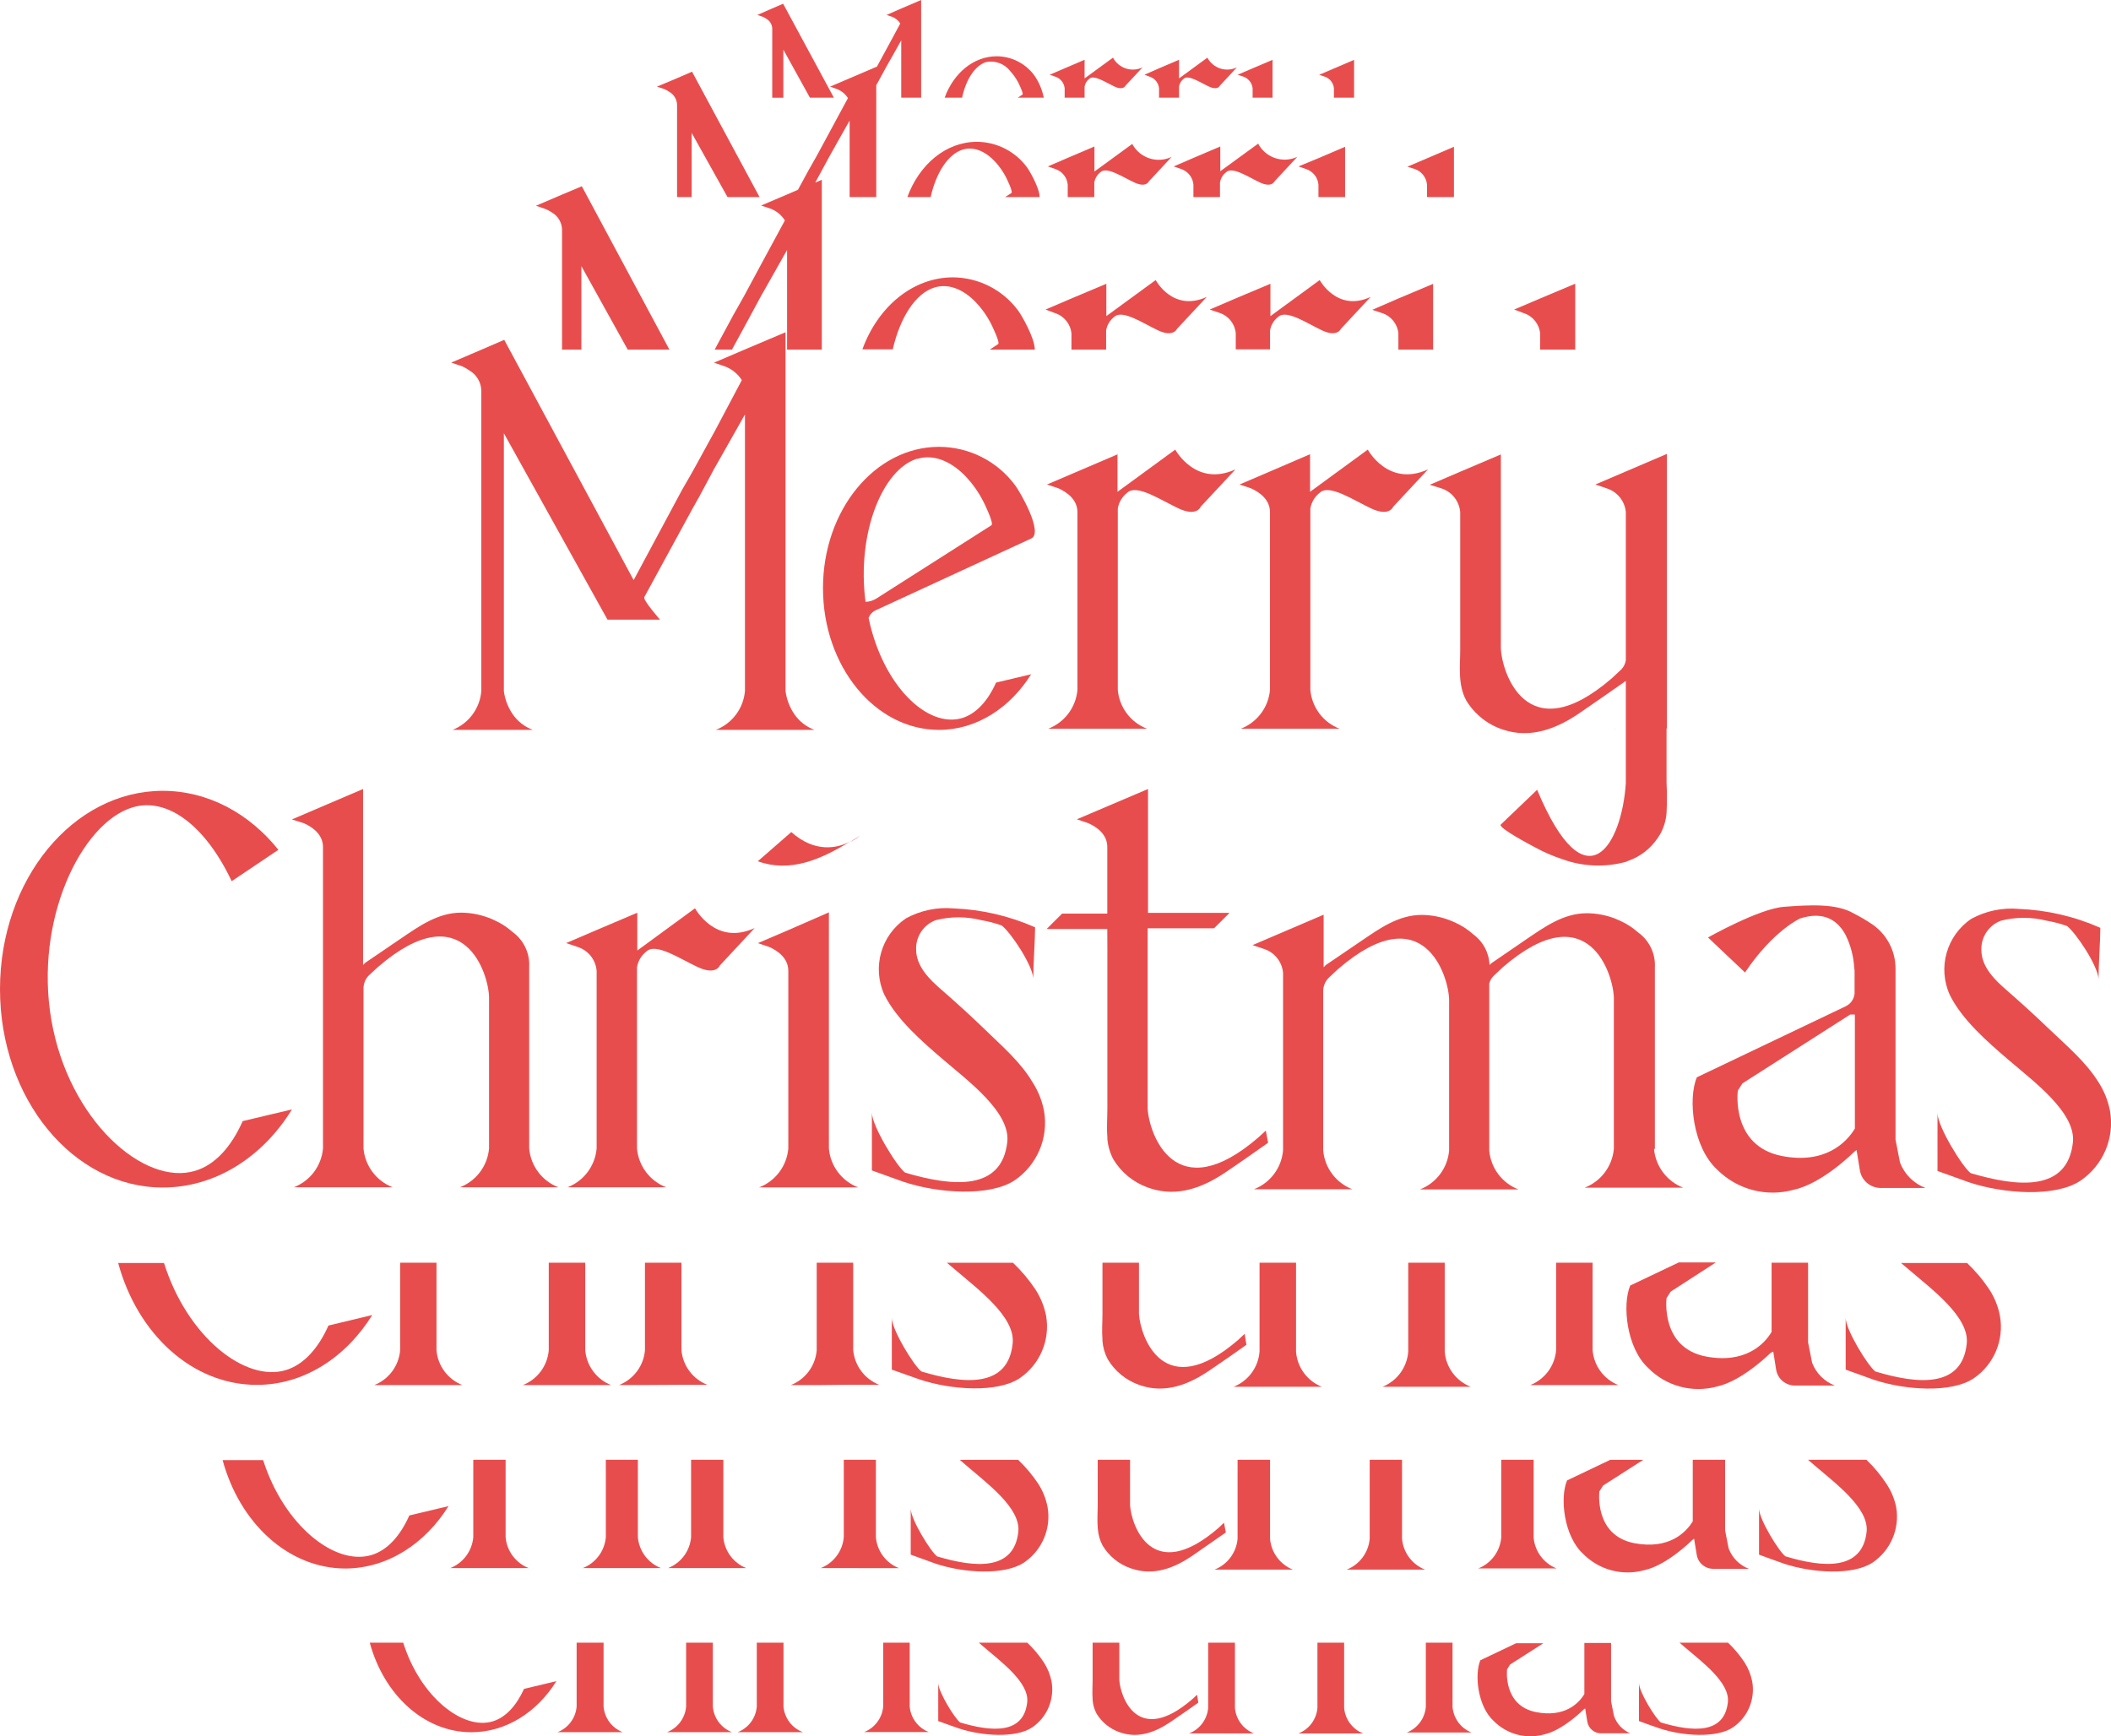
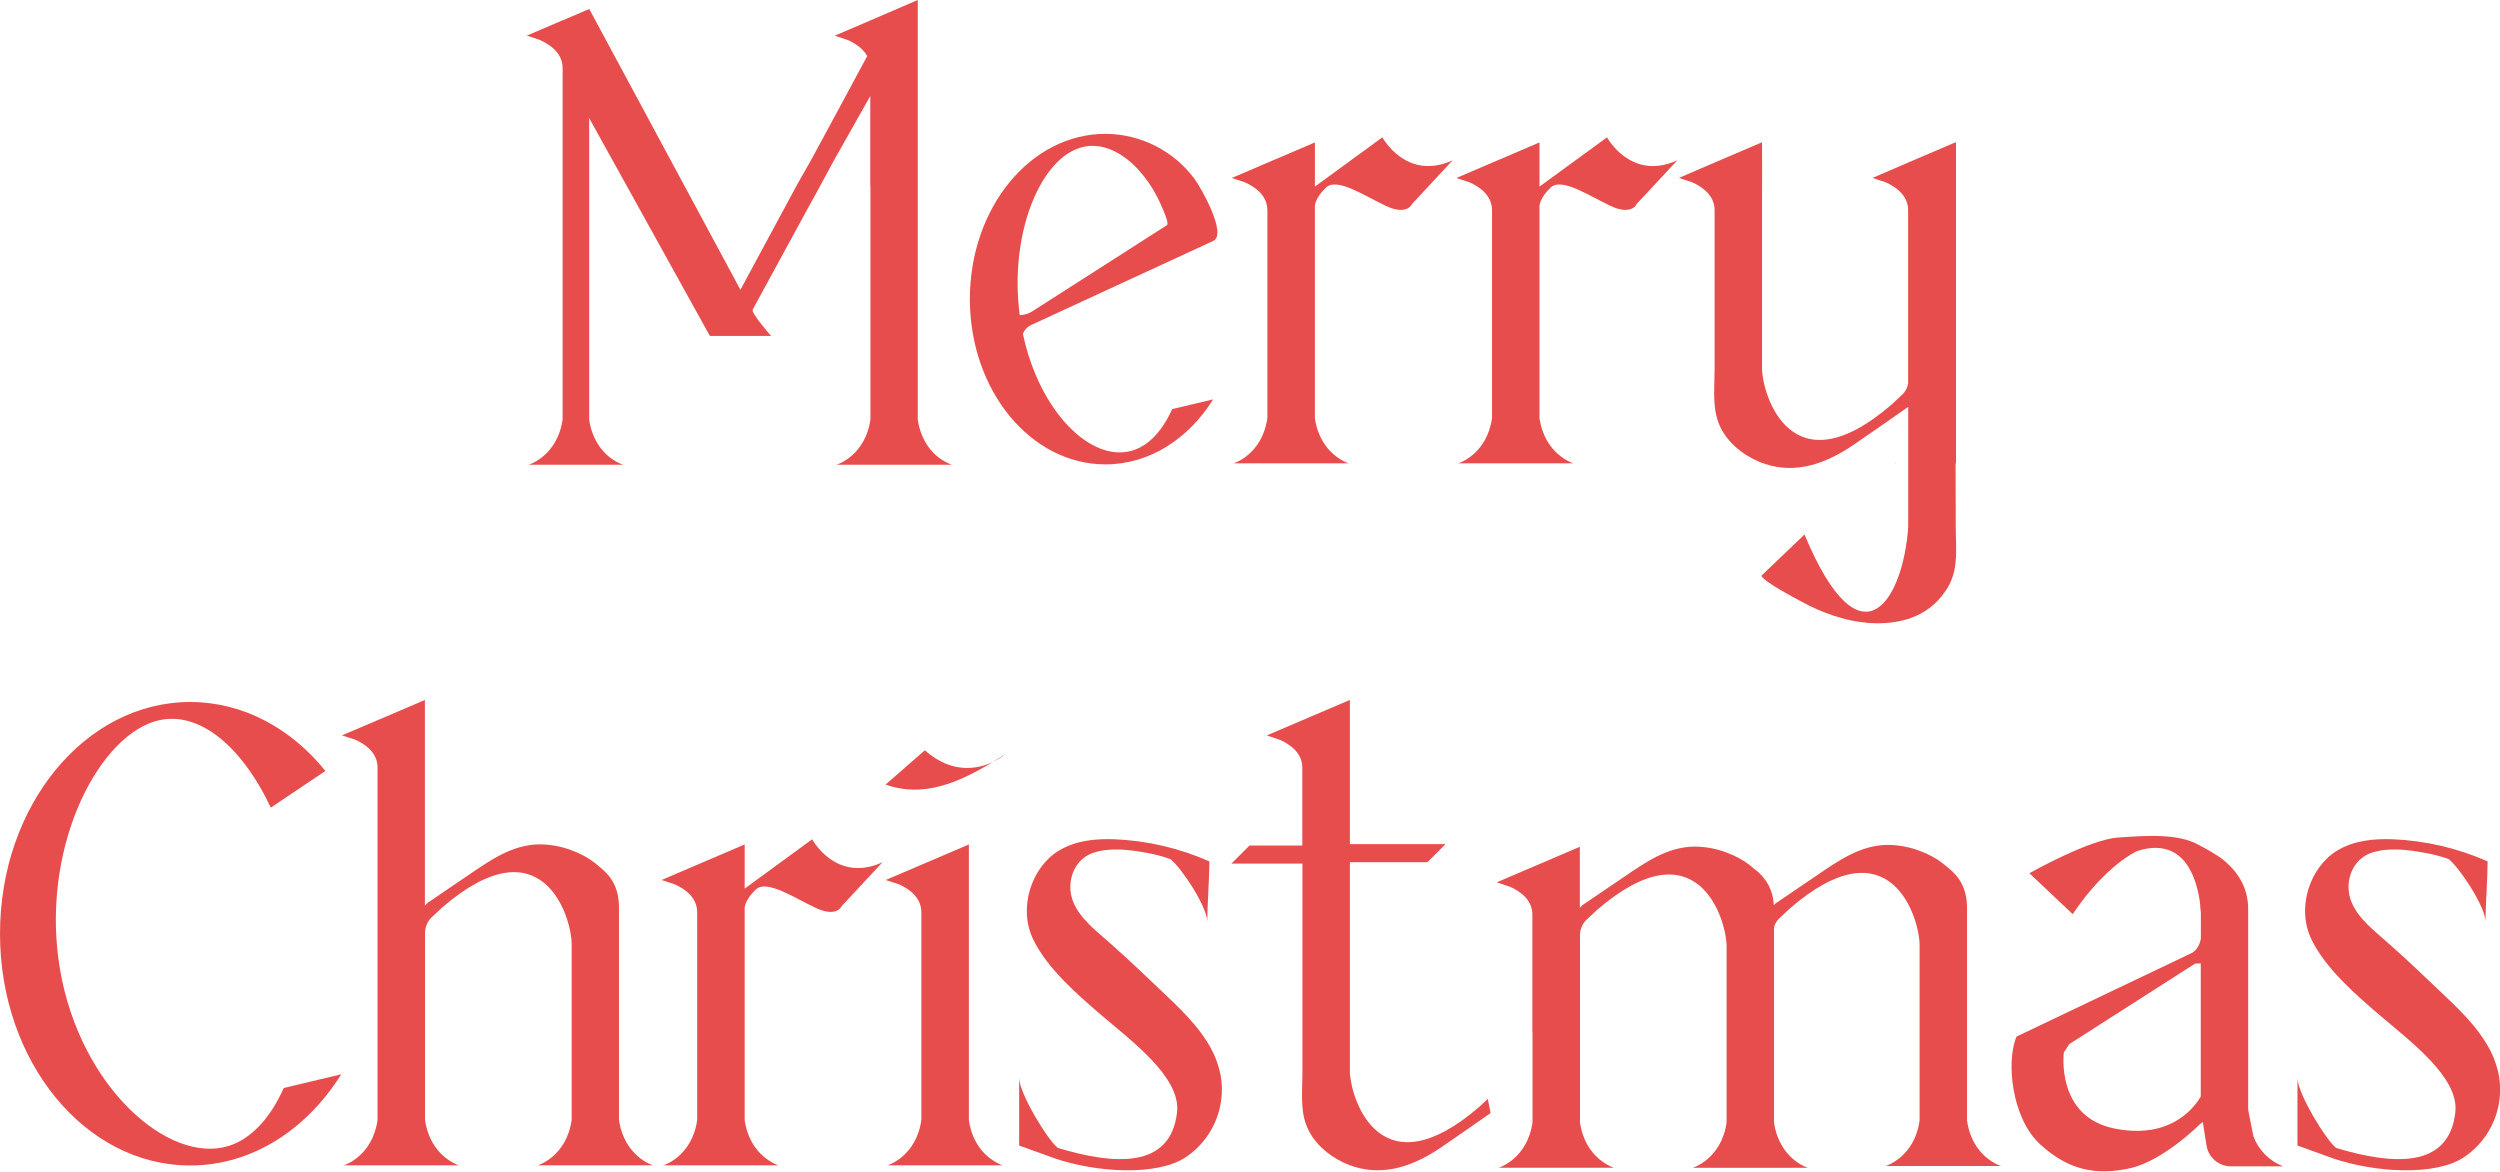
- <svg xmlns="http://www.w3.org/2000/svg" viewBox="0 0 289.21 237.78">
+ <svg xmlns="http://www.w3.org/2000/svg" viewBox="0 0 892.05 417.95">
  <defs>
    <style>.cls-1{fill:#e84d4d;}</style>
  </defs>
  <g id="レイヤー_2" data-name="レイヤー 2">
    <g id="レイヤー_2-2" data-name="レイヤー 2">
-       <path class="cls-1" d="M64.31,50.76a3.27,3.27,0,0,1,1.63,2.74V67.27h0V94.68A6.26,6.26,0,0,1,62,100h4v0H73a5.83,5.83,0,0,1-2.77-2.16,7.26,7.26,0,0,1-1.2-3.15V67.27h0V59.36L83.23,84.9h7.2s-2.38-2.69-2.16-3.09l6.54-12,1-1.78,2-3.74,1.55-2.73,2.7-4.78V67.27h0V94.68a6.28,6.28,0,0,1-4,5.32h4v0h9.53a5.78,5.78,0,0,1-2.77-2.16,7.26,7.26,0,0,1-1.2-3.16V62.89h0V53h0V47.32h0V45.52h0L102,47.9h0l-4.18,1.79h0l1.58.54a4.73,4.73,0,0,1,2.23,1.85L98,58.93,95.22,64l-.77,1.37-1,1.73L86.81,79.48,69.08,46.56h0L66,47.89h0l-4.18,1.79,1.51.51A5.48,5.48,0,0,1,64.31,50.76Z" />
-       <path class="cls-1" d="M128.64,100c5.15,0,9.73-3,12.63-7.62l-4.81,1.14c-1.12,2.51-2.71,4.26-4.64,4.86C127,99.81,120.92,93.86,119,84.67a1.87,1.87,0,0,1,1-1.07l21.28-9.82c1.71-.79-1.53-6.39-2.18-7.26a13,13,0,0,0-10.45-5.3c-8.78,0-15.9,8.67-15.9,19.36S119.86,100,128.64,100Zm-3-37.12c2.58-.8,5.05.66,6.77,2.51a14.47,14.47,0,0,1,2.28,3.26c.18.34,1.51,3.07,1.14,3.31L120.07,82a3,3,0,0,1-1.49.46C117.35,73.09,120.88,64.31,125.66,62.84Z" />
-       <path class="cls-1" d="M153.19,62.21l-5.56,2.38-4.19,1.79h0l1.58.53c1.18.54,2.59,1.54,2.59,3.27h0V94.52a6.28,6.28,0,0,1-4,5.32h4v0h9.53a6.28,6.28,0,0,1-4-5.31V69.67a3.44,3.44,0,0,1,1.29-2.16c1.3-1.24,4.57,1,7.06,2.16s3-.24,3-.24l4.77-5.12c-5.45,2.49-8.25-2.71-8.25-2.71l-7.91,5.78V62.2Z" />
-       <path class="cls-1" d="M179.53,62.21,174,64.59l-4.18,1.79h0l1.58.53c1.18.54,2.59,1.54,2.59,3.27h0V94.52a6.28,6.28,0,0,1-4,5.32h4v0h9.53a6.28,6.28,0,0,1-4-5.31V69.67a3.44,3.44,0,0,1,1.29-2.16c1.3-1.24,4.57,1,7.06,2.16s3-.24,3-.24l4.77-5.12c-5.45,2.49-8.25-2.71-8.25-2.71l-7.91,5.78V62.2Z" />
-       <polygon class="cls-1" points="221.19 99.83 221.22 99.9 221.25 99.83 221.19 99.83" />
-       <path class="cls-1" d="M197.47,66.91a3.76,3.76,0,0,1,2.58,3.25v10c0,2.94,0,5.89,0,8.83,0,2.34-.35,4.84.84,7a9.23,9.23,0,0,0,5.1,4c3.73,1.22,7.26-.15,10.36-2.26,1.85-1.25,5.87-4.07,6.39-4.44V107.3c-.54,8.4-5.43,17-12.15.91l-5,4.78c-.22.52,4.3,2.88,4.69,3.09a22.16,22.16,0,0,0,3.77,1.64,14.4,14.4,0,0,0,8.7.36v0l.32-.14a8,8,0,0,0,4-3.07,7.39,7.39,0,0,0,.42-.66,7.12,7.12,0,0,0,.83-2.82,41.43,41.43,0,0,0,0-4.17c0-2.47,0-5,0-7.42h.05V92h0V69.66s0-7.46,0-7.45l-.05,0v0h0l-5.57,2.38h0l-4.18,1.79h0l1.58.54a3.77,3.77,0,0,1,2.59,3.24V90.48a2.35,2.35,0,0,1-.59,1.21l-1.34,1.25c-11.76,10.15-15.16-1.1-15.19-4.23v-19s0-7.46,0-7.45l-5.57,2.37-4.17,1.79Z" />
-       <path class="cls-1" d="M40,152l-6.75,1.6c-1.56,3.52-3.79,6-6.51,6.81-7,2.14-17.32-6.91-19.7-20.64s4.1-27,11.07-29.14c4.93-1.51,10.14,2.69,13.63,10.1l6.4-4.3c-4-5-9.65-8.08-15.85-8.08C10,108.36,0,120.52,0,135.52S10,162.7,22.3,162.7C29.52,162.7,36,158.51,40,152Z" />
-       <path class="cls-1" d="M41.66,112.8c1.18.54,2.59,1.53,2.59,3.26v13.79h0v27.5h0a6.3,6.3,0,0,1-4,5.32H53.8a6.3,6.3,0,0,1-4-5.32h0V135.58a2.61,2.61,0,0,1,.66-1.87l1.34-1.24C63.6,122.31,67,133.56,67,136.7v20.65h0a6.28,6.28,0,0,1-4,5.32h13.5a6.28,6.28,0,0,1-4-5.32h0V132.47a5.53,5.53,0,0,0-2.28-4.78,9.62,9.62,0,0,0-2.48-1.61,7.27,7.27,0,0,0-.81-.34,10.84,10.84,0,0,0-3.74-.7c-3.21,0-5.8,1.87-8.36,3.61l-4.78,3.25-.31.31v-6.64h0v-10h0v-7.47h0l-5.57,2.38h0l-4.18,1.79h0Z" />
-       <path class="cls-1" d="M95.22,124.44l-7.91,5.79v-5.18h0l-5.57,2.37-4.18,1.79h0l1.58.53A3.77,3.77,0,0,1,81.74,133h0v24.35a6.28,6.28,0,0,1-4,5.32h4v0h9.53a6.28,6.28,0,0,1-4-5.32V132.51a3.43,3.43,0,0,1,1.29-2.15c1.3-1.24,4.57,1,7.06,2.15s3-.23,3-.23l4.77-5.13C98,129.64,95.22,124.44,95.22,124.44Z" />
-       <path class="cls-1" d="M108.41,114l-4.59,4c4.38,1.58,8.52-.18,12.6-2.67C114.73,116.19,111.67,116.91,108.41,114Z" />
-       <path class="cls-1" d="M117.56,162.68a6.28,6.28,0,0,1-4-5.31V125h0L108,127.43l-4.18,1.79h0l1.59.53c1.18.54,2.59,1.54,2.59,3.27h0v24.34a6.28,6.28,0,0,1-4,5.32h4v0h9.53Z" />
-       <path class="cls-1" d="M116.42,115.37a6.86,6.86,0,0,0,1.38-.86Z" />
-       <polygon class="cls-1" points="103.85 129.22 103.85 129.22 103.85 129.22 103.85 129.22" />
-       <path class="cls-1" d="M135,141.11q-2.92-2.82-6-5.49c-1.62-1.41-3.49-3.19-3.49-5.55a4.13,4.13,0,0,1,2.69-4,12.67,12.67,0,0,1,6.24,0,16.62,16.62,0,0,1,2.8.73c1.28,1,4.22,5.44,4.32,7.25,0-1.8.24-5.17.25-7a30.5,30.5,0,0,0-11.15-2.59,11.51,11.51,0,0,0-6.52,1.35,8.4,8.4,0,0,0-3,10.44c1.68,3.42,5.25,6.49,7.86,8.74,3.56,3.06,9.44,7.35,9,11.46-.74,6.75-7.47,6.15-14,4.21-1.11-.81-4.55-6.39-4.55-8.23v7.93s3.86,1.4,4.28,1.54c4.76,1.6,11.87,2.09,15.3-.2a9.54,9.54,0,0,0,4-9.52,11.17,11.17,0,0,0-1.63-4C139.8,145.48,137.22,143.28,135,141.11Z" />
-       <path class="cls-1" d="M151.71,129.85h0v22c0,1.3-.11,2.64,0,3.93,0,.08,0,.16,0,.24a7.27,7.27,0,0,0,.82,2.82,9.09,9.09,0,0,0,4.72,3.86h0l.36.12c3.73,1.23,7.26-.14,10.36-2.25,1.5-1,4.42-3.06,5.76-4l-.31-1.67-1,.92c-11.42,9.86-15-.45-15.19-3.93,0-.1,0-.21,0-.3v-7.41h0v-17h9.1l2.12-2.11H157.37l-.09,0v-9.41h0V108.1h0l-5.57,2.37h0l-4.18,1.78h0l1.58.54c1.18.53,2.59,1.53,2.59,3.25v9.13h-6.19l-2.12,2.11h8.31Z" />
-       <path class="cls-1" d="M226.72,157.43V132.54a5.52,5.52,0,0,0-2.27-4.77,9.88,9.88,0,0,0-2.49-1.62l-.8-.34a10.92,10.92,0,0,0-3.75-.69c-3.21,0-5.8,1.87-8.36,3.61L204.28,132l-.21.22a5.47,5.47,0,0,0-2.25-4.22,9.53,9.53,0,0,0-2.48-1.61c-.27-.13-.54-.24-.81-.34a10.88,10.88,0,0,0-3.74-.7c-3.22,0-5.8,1.87-8.36,3.61l-4.78,3.25-.31.31V131.4h0v-6.08h0l-5.56,2.38h0l-4.18,1.79h0l1.59.53a3.8,3.8,0,0,1,2.59,3.26v13.79h0v10.55h0a6.28,6.28,0,0,1-4,5.32h13.5a6.28,6.28,0,0,1-4-5.32h0V135.85A2.6,2.6,0,0,1,182,134l1.33-1.24c11.77-10.16,15.17,1.09,15.2,4.23v20.65h0a6.28,6.28,0,0,1-4,5.32h13.5a6.28,6.28,0,0,1-4-5.32h0V134.76a2.36,2.36,0,0,1,.54-1l1.33-1.25c11.77-10.15,15.16,1.1,15.2,4.23v20.66h0a6.3,6.3,0,0,1-4,5.32h13.5a6.3,6.3,0,0,1-4-5.32Z" />
-       <path class="cls-1" d="M245.77,163c3.93-.85,8.24-5.17,8.24-5.17l.34-.27.45,2.75a2.89,2.89,0,0,0,2.87,2.45h6.12a6,6,0,0,1-3.49-3.5l-.61-3.12V132.63a7.35,7.35,0,0,0-3.2-6,23.47,23.47,0,0,0-2.52-1.48c-2.42-1.42-6.17-1.16-9.57-.91S234,128.44,234,128.44l5.07,4.8c3.84-5.74,7.54-7.4,7.54-7.4,3.39-1.1,5.23.39,6.23,2.24a11.61,11.61,0,0,1,1.19,4.52v0a2.1,2.1,0,0,1,.05.51v3a2.15,2.15,0,0,1-1.24,1.77l-20.37,9.72c-1.24,2.92-.57,9.56,2.77,12.63A10.76,10.76,0,0,0,245.77,163Zm-7.69-13.57.64-1L253.48,139l.64,0v15.62c-1.15,1.92-4.09,4.91-10,3.76C237.11,157,238.08,149.47,238.08,149.47Z" />
-       <path class="cls-1" d="M289.07,152.18a11.17,11.17,0,0,0-1.63-4c-1.67-2.66-4.25-4.86-6.5-7q-2.93-2.82-6-5.49c-1.62-1.41-3.49-3.19-3.49-5.55a4.13,4.13,0,0,1,2.69-4,12.67,12.67,0,0,1,6.24,0,16.62,16.62,0,0,1,2.8.73c1.28,1,4.22,5.44,4.32,7.25,0-1.8.24-5.17.25-7a30.5,30.5,0,0,0-11.15-2.59,11.51,11.51,0,0,0-6.52,1.35,8.39,8.39,0,0,0-2.95,10.44c1.68,3.42,5.25,6.49,7.86,8.74,3.55,3.06,9.44,7.35,9,11.46-.74,6.75-7.47,6.15-14,4.21-1.11-.81-4.55-6.39-4.55-8.23v7.93s3.85,1.4,4.27,1.54c4.77,1.6,11.88,2.09,15.31-.2A9.56,9.56,0,0,0,289.07,152.18Z" />
-       <path class="cls-1" d="M144.57,42.91a3.24,3.24,0,0,1,2.22,2.79h0v2.2h4.75V45.26a2.93,2.93,0,0,1,1.11-1.84c1.1-1.06,3.9.85,6,1.84s2.6-.2,2.6-.2l4.08-4.38c-4.66,2.13-7-2.31-7-2.31l-6.76,4.94V38.88h0l-4.75,2-3.58,1.53h0Z" />
-       <path class="cls-1" d="M191.58,45.68V47.9h4.76V45.26s0-6.38,0-6.37l-4.75,2L188,42.45l1.36.45A3.24,3.24,0,0,1,191.58,45.68Z" />
-       <path class="cls-1" d="M208.75,42.9A3.25,3.25,0,0,1,211,45.68V47.9h4.81V45.26s0-6.38,0-6.37h-.05v0h0l-4.75,2h0l-3.57,1.52h0Z" />
-       <path class="cls-1" d="M180.8,38.37l-6.75,4.94V38.88h0l-4.75,2-3.57,1.53h0l1.36.46a3.24,3.24,0,0,1,2.21,2.79h0v2.2H174V45.26a2.93,2.93,0,0,1,1.11-1.84c1.11-1.06,3.9.85,6,1.84s2.59-.2,2.59-.2l4.08-4.38C183.19,42.81,180.8,38.37,180.8,38.37Z" />
-       <path class="cls-1" d="M75.61,29.11A2.8,2.8,0,0,1,77,31.44V43.21h0V47.9h2.65V43.21h0V36.46L86,47.9h5.71l-12-22.38h0L77,26.66h0l-3.57,1.53,1.29.44A4.85,4.85,0,0,1,75.61,29.11Z" />
-       <path class="cls-1" d="M135.6,47.9h6.17c0-1.6-1.83-4.74-2.27-5.33A11.19,11.19,0,0,0,130.57,38c-5.55,0-10.31,4.06-12.42,9.86h4.16c1-4.36,3.12-7.67,5.71-8.47,2.21-.68,4.32.56,5.78,2.14a12.44,12.44,0,0,1,1.95,2.78c.15.3,1.29,2.63,1,2.83Z" />
-       <path class="cls-1" d="M144.58,23.16a2.48,2.48,0,0,1,1.7,2.14h0V27h3.64V25a2.24,2.24,0,0,1,.85-1.41c.85-.81,3,.65,4.63,1.41s2-.15,2-.15l3.12-3.36a4.1,4.1,0,0,1-5.4-1.77l-5.18,3.78V20.07h0l-3.64,1.55-2.74,1.18h0Z" />
-       <path class="cls-1" d="M180.63,25.29V27h3.65V25s0-4.89,0-4.89l-3.65,1.56L177.9,22.8l1,.35A2.48,2.48,0,0,1,180.63,25.29Z" />
-       <path class="cls-1" d="M193.8,23.15a2.49,2.49,0,0,1,1.7,2.13V27h3.69V25s0-4.89,0-4.89l0,0v0h0l-3.64,1.56h0l-2.74,1.17h0Z" />
-       <path class="cls-1" d="M172.37,19.68l-5.19,3.78V20.07h0l-3.64,1.55-2.74,1.18h0l1,.35a2.48,2.48,0,0,1,1.7,2.14h0V27h3.64V25a2.24,2.24,0,0,1,.85-1.41c.85-.81,3,.65,4.62,1.41s2-.15,2-.15l3.12-3.36A4.1,4.1,0,0,1,172.37,19.68Z" />
-       <path class="cls-1" d="M91.69,12.58a2.13,2.13,0,0,1,1.07,1.79v9h0V27h2v-3.6h0V18.21L99.67,27h4.39L94.81,9.82h0l-2,.87h0L90,11.87l1,.33A3.87,3.87,0,0,1,91.69,12.58Z" />
-       <path class="cls-1" d="M114.71,12.22a3.12,3.12,0,0,1,1.46,1.22l-2.42,4.48-1.81,3.35-.51.9-.64,1.13L109.32,26l-1.48.64h0l-3.57,1.52h0l1.36.45a4,4,0,0,1,1.9,1.59l-3.16,5.84L102,40.44l-.66,1.18-.84,1.48-2.59,4.8h2.37l1.37-2.51.83-1.53,1.72-3.19,1.32-2.33,2.31-4.09v9h0V47.9h4.76V39.47h0V31h0V26.17h0V24.63h0l-.9.39.61-1.13,1.33-2.45,1-1.79,1.77-3.13v6.87h0V27h3.65V20.52h0V14h0V11.67l.34-.61,1-1.84.76-1.34,1.32-2.35v5.15h0v2.7h2.73V8.53h0V3.66h0V.88h0V0h0l-2.74,1.17h0l-2,.88h0l.78.26a2.35,2.35,0,0,1,1.1.91l-1.82,3.37-1.36,2.5-.06.11V9.14h0l-3.64,1.56h0l-2.74,1.17h0Z" />
-       <path class="cls-1" d="M127.5,27c.75-3.35,2.4-5.89,4.39-6.5,1.69-.52,3.31.43,4.43,1.64a9.59,9.59,0,0,1,1.5,2.14c.11.22,1,2,.74,2.17l-.86.55h4.73c0-1.23-1.4-3.64-1.74-4.09a8.57,8.57,0,0,0-6.85-3.48c-4.26,0-7.91,3.12-9.53,7.57Z" />
-       <path class="cls-1" d="M144.59,10.51a1.85,1.85,0,0,1,1.27,1.6h0v1.27h2.73V11.86a1.68,1.68,0,0,1,.64-1.06c.63-.61,2.24.49,3.46,1.06s1.5-.12,1.5-.12l2.34-2.51a3.08,3.08,0,0,1-4.05-1.33l-3.89,2.84V8.19h0l-2.73,1.17-2.05.88h0Z" />
-       <path class="cls-1" d="M171.61,12.1v1.28h2.73V11.86s0-3.67,0-3.66l-2.73,1.16-2.05.88.78.26A1.9,1.9,0,0,1,171.61,12.1Z" />
-       <path class="cls-1" d="M181.48,10.5a1.87,1.87,0,0,1,1.27,1.6v1.28h2.76V11.86s0-3.67,0-3.66h0v0h0l-2.73,1.17h0l-2.05.88h0Z" />
-       <path class="cls-1" d="M157.52,10.51a1.85,1.85,0,0,1,1.27,1.6h0v1.27h2.74V11.86a1.69,1.69,0,0,1,.63-1.06c.64-.61,2.24.49,3.47,1.06s1.49-.12,1.49-.12l2.34-2.51a3.08,3.08,0,0,1-4.05-1.33l-3.88,2.84V8.19h0l-2.74,1.17-2,.88h0Z" />
-       <path class="cls-1" d="M105,2.58a1.59,1.59,0,0,1,.8,1.34h0v6.77h0v2.7h1.52v-2.7h0V6.8l3.64,6.58h3.28L107.29.51h0l-1.53.66h0l-2,.88.74.25A2.89,2.89,0,0,1,105,2.58Z" />
-       <path class="cls-1" d="M135.07,8.51a3.33,3.33,0,0,1,3.33,1.23,7.42,7.42,0,0,1,1.12,1.6c.08.17.74,1.51.56,1.62l-.65.42H143a8.13,8.13,0,0,0-1.31-3.07,6.43,6.43,0,0,0-5.13-2.6c-3.19,0-5.93,2.33-7.14,5.67h2.39C132.34,10.87,133.58,9,135.07,8.51Z" />
-       <path class="cls-1" d="M93.35,189.73h3.56A5.62,5.62,0,0,1,93.36,185V173h-5V185a5.62,5.62,0,0,1-3.55,4.76h3.55v0Z" />
-       <path class="cls-1" d="M116.89,189.72h3.55a5.64,5.64,0,0,1-3.55-4.76V173h-5V185a5.63,5.63,0,0,1-3.55,4.77h3.55v0Z" />
-       <path class="cls-1" d="M80.18,185h0V173h-5V185h0a5.63,5.63,0,0,1-3.56,4.77H83.73A5.63,5.63,0,0,1,80.18,185Z" />
-       <path class="cls-1" d="M126.25,187.91c-1-.71-4.07-5.71-4.07-7.36v7.1L126,189c4.27,1.43,10.64,1.87,13.71-.18a8.57,8.57,0,0,0,3.61-8.53,10.41,10.41,0,0,0-1.46-3.62,21.28,21.28,0,0,0-3.08-3.66h-9.05l1,.84c3.18,2.74,8.45,6.58,8,10.26C138.09,190.19,132.07,189.66,126.25,187.91Z" />
-       <path class="cls-1" d="M54.82,173V185h0a5.63,5.63,0,0,1-3.55,4.77H63.36A5.63,5.63,0,0,1,59.8,185h0V173Z" />
-       <path class="cls-1" d="M51,180.17l-6,1.44c-1.4,3.14-3.39,5.35-5.82,6.1-5.59,1.71-13.54-4.57-16.71-14.67H16.19c2.63,9.7,10.12,16.7,19,16.7C41.62,189.74,47.37,186,51,180.17Z" />
-       <path class="cls-1" d="M218.19,185h0V173h-5v12h0a5.63,5.63,0,0,1-3.55,4.77h12.09A5.63,5.63,0,0,1,218.19,185Z" />
-       <path class="cls-1" d="M242.94,185.18l.39,2.46a2.6,2.6,0,0,0,2.58,2.19h5.47a5.39,5.39,0,0,1-3.12-3.13l-.55-2.79V173h-5v9.48c-1,1.72-3.67,4.39-9,3.37-6.26-1.21-5.39-8-5.39-8l.57-.89,6.19-4H230l-6.66,3.17c-1.11,2.62-.51,8.57,2.48,11.31a9.64,9.64,0,0,0,9.39,2.53c3.52-.76,7.38-4.63,7.38-4.63Z" />
-       <path class="cls-1" d="M272.56,176.7a20.78,20.78,0,0,0-3.07-3.66h-9.05l1,.84c3.18,2.74,8.45,6.58,8,10.26-.66,6.05-6.68,5.52-12.5,3.77-1-.71-4.08-5.71-4.08-7.36v7.1l3.83,1.38c4.26,1.43,10.64,1.87,13.7-.18a8.53,8.53,0,0,0,3.61-8.53A10,10,0,0,0,272.56,176.7Z" />
-       <path class="cls-1" d="M177.56,185.21h0V173h-5v2.71h0v9.46h0A5.64,5.64,0,0,1,169,190h12.09A5.63,5.63,0,0,1,177.56,185.21Z" />
-       <path class="cls-1" d="M197.93,185.22h0V173h-5v12.17h0A5.62,5.62,0,0,1,189.4,190h12.09A5.64,5.64,0,0,1,197.93,185.22Z" />
-       <path class="cls-1" d="M170.52,182.74l-.88.83c-10.22,8.82-13.39-.41-13.6-3.52,0-.1,0-.19,0-.27v-6.63h0V173h-5v7c0,1.17-.1,2.36,0,3.52a1.64,1.64,0,0,1,0,.22,6.37,6.37,0,0,0,.74,2.52,8.15,8.15,0,0,0,4.22,3.46h0a2,2,0,0,0,.32.11c3.35,1.1,6.51-.13,9.28-2,1.35-.91,4-2.74,5.16-3.58Z" />
-       <path class="cls-1" d="M102.26,214.85a5,5,0,0,1-3.16-4.23V200H94.68v10.61a5,5,0,0,1-3.16,4.23h3.16v0h7.58Z" />
-       <path class="cls-1" d="M120,214.85h3.16a5,5,0,0,1-3.16-4.23V200H115.6v10.6a5,5,0,0,1-3.16,4.24h3.16v0Z" />
-       <path class="cls-1" d="M87.39,210.61h0V200H83v10.6h0a5,5,0,0,1-3.16,4.24H90.55A5,5,0,0,1,87.39,210.61Z" />
-       <path class="cls-1" d="M140.31,214.07a7.6,7.6,0,0,0,3.21-7.58,9,9,0,0,0-1.29-3.22,19.18,19.18,0,0,0-2.74-3.26h-8l.87.75c2.82,2.44,7.51,5.85,7.15,9.12-.59,5.38-5.95,4.91-11.12,3.36-.88-.64-3.62-5.09-3.62-6.55V213l3.4,1.23C131.92,215.5,137.59,215.89,140.31,214.07Z" />
-       <path class="cls-1" d="M69.27,210.61h0V200H64.84v10.6h0a5,5,0,0,1-3.16,4.24H72.43A5,5,0,0,1,69.27,210.61Z" />
-       <path class="cls-1" d="M61.45,206.35l-5.37,1.28c-1.25,2.8-3,4.76-5.18,5.42-5,1.52-12-4.06-14.85-13H30.5c2.34,8.63,9,14.85,16.85,14.85C53.1,214.86,58.21,211.53,61.45,206.35Z" />
-       <path class="cls-1" d="M205.67,200v10.66h0a5,5,0,0,1-3.15,4.23h10.74a5,5,0,0,1-3.15-4.23h0V200Z" />
-       <path class="cls-1" d="M225.26,215.13c3.13-.67,6.56-4.11,6.56-4.11l.27-.22.36,2.19a2.29,2.29,0,0,0,2.28,1.95h4.87a4.8,4.8,0,0,1-2.77-2.78l-.49-2.48V200h-4.43v8.43c-.92,1.53-3.26,3.9-8,3-5.56-1.07-4.79-7.1-4.79-7.1l.51-.8,5.5-3.52h-4.53l-5.91,2.82c-1,2.33-.46,7.62,2.2,10.06A8.57,8.57,0,0,0,225.26,215.13Z" />
-       <path class="cls-1" d="M258.43,203.27A18.67,18.67,0,0,0,255.7,200h-8l.87.75c2.83,2.44,7.51,5.85,7.16,9.12-.59,5.38-6,4.91-11.12,3.36-.89-.64-3.62-5.09-3.62-6.55V213s3.06,1.12,3.4,1.23c3.79,1.27,9.46,1.66,12.18-.16a7.6,7.6,0,0,0,3.21-7.58A9,9,0,0,0,258.43,203.27Z" />
-       <path class="cls-1" d="M174,210.84h0V200h-4.45v2.42h0v8.4h0a5,5,0,0,1-3.16,4.23h10.74A5,5,0,0,1,174,210.84Z" />
-       <path class="cls-1" d="M187.65,200v10.82h0a5,5,0,0,1-3.16,4.23h10.75a5,5,0,0,1-3.16-4.23h0V200Z" />
-       <path class="cls-1" d="M150.41,209.52a5.67,5.67,0,0,0,.66,2.25,7.2,7.2,0,0,0,3.75,3.07h0l.28.09c3,1,5.79-.11,8.25-1.78,1.2-.82,3.52-2.45,4.59-3.19l-.25-1.33-.78.73c-9.09,7.85-11.91-.36-12.09-3.13a1.93,1.93,0,0,1,0-.24v-5.89h0V200h-4.43v6.19c0,1-.09,2.1,0,3.13C150.4,209.4,150.4,209.46,150.41,209.52Z" />
-       <path class="cls-1" d="M107.34,233.83v-8.77h-3.66v8.77a4.12,4.12,0,0,1-2.61,3.49H110A4.12,4.12,0,0,1,107.34,233.83Z" />
-       <path class="cls-1" d="M124.63,233.83v-8.77H121v8.75h0a4.14,4.14,0,0,1-2.62,3.5H121v0h6.26A4.15,4.15,0,0,1,124.63,233.83Z" />
-       <path class="cls-1" d="M97.66,233.82h0v-8.76H94v8.76h0a4.14,4.14,0,0,1-2.61,3.5h8.88A4.12,4.12,0,0,1,97.66,233.82Z" />
-       <path class="cls-1" d="M143,227.75a15.44,15.44,0,0,0-2.26-2.69h-6.64l.72.62c2.33,2,6.2,4.84,5.91,7.54-.49,4.44-4.92,4.05-9.19,2.77-.73-.53-3-4.2-3-5.41v5.22s2.53.92,2.81,1c3.13,1.05,7.81,1.37,10.06-.13a6.3,6.3,0,0,0,2.66-6.27A7.54,7.54,0,0,0,143,227.75Z" />
-       <path class="cls-1" d="M82.69,233.82h0v-8.76H79v8.76h0a4.14,4.14,0,0,1-2.61,3.5H85.3A4.14,4.14,0,0,1,82.69,233.82Z" />
-       <path class="cls-1" d="M67.51,235.84c-4.1,1.25-9.94-3.36-12.27-10.78H50.66c1.93,7.13,7.43,12.27,13.92,12.27,4.75,0,9-2.75,11.65-7l-4.44,1.06C70.76,233.67,69.3,235.29,67.51,235.84Z" />
-       <path class="cls-1" d="M199,233.87h0v-8.81h-3.66v8.81h0a4.14,4.14,0,0,1-2.61,3.5h8.88A4.12,4.12,0,0,1,199,233.87Z" />
-       <path class="cls-1" d="M221.12,235.1l-.4-2v-8h-3.66v7c-.76,1.27-2.69,3.23-6.59,2.48-4.6-.89-4-5.87-4-5.87l.42-.66,4.55-2.91h-3.74l-4.89,2.33c-.82,1.92-.38,6.3,1.82,8.31a7.07,7.07,0,0,0,6.89,1.86c2.59-.56,5.43-3.41,5.43-3.41l.22-.17.29,1.81a1.91,1.91,0,0,0,1.89,1.61h4A4,4,0,0,1,221.12,235.1Z" />
-       <path class="cls-1" d="M239,227.75a15.44,15.44,0,0,0-2.26-2.69h-6.64c.24.22.49.43.72.62,2.33,2,6.2,4.84,5.9,7.54-.48,4.44-4.91,4.05-9.18,2.77-.73-.53-3-4.2-3-5.41v5.22s2.53.92,2.81,1c3.13,1.05,7.81,1.37,10.06-.13a6.28,6.28,0,0,0,2.65-6.27A7.52,7.52,0,0,0,239,227.75Z" />
-       <path class="cls-1" d="M169.19,234h0v-8.94h-3.67v2h0V234h0a4.12,4.12,0,0,1-2.61,3.49h8.88A4.12,4.12,0,0,1,169.19,234Z" />
-       <path class="cls-1" d="M184.15,234h0v-8.94h-3.66V234h0a4.12,4.12,0,0,1-2.61,3.5h8.88A4.14,4.14,0,0,1,184.15,234Z" />
-       <path class="cls-1" d="M164,232.19l-.65.61c-7.51,6.48-9.84-.3-10-2.59v-5.07h0v-.08h-3.66v5.12c0,.85-.07,1.73,0,2.59,0,0,0,.1,0,.15a4.63,4.63,0,0,0,.54,1.86,6,6,0,0,0,3.1,2.53h0l.24.08c2.46.81,4.78-.1,6.81-1.48,1-.67,2.91-2,3.79-2.63Z" />
+       <path class="cls-1" d="M339.6,165.82h-29v-.08a.28.28,0,0,1,0,.08H298.51s10.24-3.09,12.08-16.18c0,0,0,0,0-.08V66.2h-.06V34.27l-8.21,14.56-4.71,8.32-6.14,11.37-3,5.42-19.89,36.52c-.68,1.2,6.57,9.41,6.57,9.41H253.3L210.23,42.14V66.21h0v83.45a22,22,0,0,0,3.64,9.59,17.73,17.73,0,0,0,8.43,6.57H200.76v-.08a.37.37,0,0,0,0,.08H188.67s10.24-3.09,12.08-16.19a.22.22,0,0,1,0-.08V66.21h0v-42l0,.09c0-3.87-2.3-6.55-5-8.32a18.22,18.22,0,0,0-3.15-1.73L188,12.7l12.73-5.45.06,0,9.46-4.05h0l53.95,100.2,20.26-37.59,3-5.27,2.36-4.19,8.4-15.52L309.44,20c-1.51-2.73-4.3-4.52-6.78-5.65l-4.82-1.62h0l12.72-5.44h0L327.48,0h0l0,0V5.46h0a0,0,0,0,0,0,0l0,17.23h0V52.89h0v96.74a22,22,0,0,0,3.65,9.62A17.77,17.77,0,0,0,339.6,165.82Z" />
+       <path class="cls-1" d="M365,119.15c5.95,28,24.49,46.08,39.12,41.6,5.89-1.81,10.73-7.15,14.12-14.77l14.65-3.48c-8.82,14.1-22.75,23.2-38.44,23.2-26.72,0-48.38-26.39-48.38-59s21.66-58.94,48.38-58.94a39.78,39.78,0,0,1,31.82,16.13c2,2.65,11.83,19.69,6.62,22.09l-64.77,29.9A5.79,5.79,0,0,0,365,119.15Zm3.39-8.09,48-30.72c1.12-.71-2.93-9-3.47-10.07A44.91,44.91,0,0,0,406,60.35c-5.22-5.61-12.74-10.05-20.59-7.63-14.55,4.48-25.3,31.18-21.55,59.74A8.84,8.84,0,0,0,368.4,111.06Z" />
+       <path class="cls-1" d="M518.35,57.19,503.84,72.78s-1.68,4.25-9.25.72-17.53-10.33-21.47-6.56-3.95,6.56-3.95,6.56v75.66c1.85,13.08,12.08,16.17,12.08,16.17h-29v0H440.16s10.24-3.09,12.07-16.19l0-.07v-74c0-5.28-4.29-8.32-7.88-9.95l-4.83-1.62h0l12.73-5.44,16.93-7.24,0,0,0,15.75L493.26,49S501.77,64.77,518.35,57.19Z" />
+       <path class="cls-1" d="M598.51,57.19,584,72.78s-1.68,4.25-9.25.72-17.53-10.33-21.47-6.56-3.95,6.56-3.95,6.56v75.66c1.85,13.08,12.07,16.17,12.07,16.17h-29v0H520.32s10.24-3.09,12.07-16.19V75.07c0-5.28-4.29-8.32-7.89-9.95l-4.82-1.62h0l12.72-5.44,16.93-7.24,0,0,0,15.75L573.42,49S581.93,64.77,598.51,57.19Z" />
+       <path class="cls-1" d="M697.85,187.88c0,4.18.38,8.53-.06,12.69a21.76,21.76,0,0,1-2.52,8.59,18.44,18.44,0,0,1-1.28,2,24.37,24.37,0,0,1-12.18,9.35c-.32.13-.63.28-.95.4v-.08c-8.33,2.66-18.1,1.7-26.5-1.11a69.33,69.33,0,0,1-11.47-5c-1.2-.66-14.94-7.84-14.27-9.41l15.26-14.58c20.43,48.91,35.33,22.83,37-2.75v-42.8c-1.61,1.13-13.82,9.71-19.47,13.53-9.42,6.42-20.16,10.6-31.52,6.86-6.2-2-12.3-6.38-15.51-12.14-3.63-6.52-2.6-14.14-2.58-21.28,0-8.95,0-17.92,0-26.87V75c0-5.23-4.28-8.27-7.87-9.9l-4.83-1.63L611.8,58l16.93-7.24c.06,0,0,22.69,0,22.69s0,58,0,58c.11,9.55,10.45,43.78,46.25,12.88l4.07-3.8a7.27,7.27,0,0,0,1.81-3.68V75c0-5.24-4.3-8.26-7.88-9.89l-4.83-1.62h0L680.86,58h0l16.93-7.24h0l0,0v.09l.15-.06s0,22.69,0,22.69v67.84h0v24h-.14C697.83,172.83,697.81,180.35,697.85,187.88Zm-21.54-22.6-.08.23-.11-.23Z" />
+       <path class="cls-1" d="M121.77,383.33c-12.38,19.78-31.92,32.54-53.91,32.54-37.48,0-67.86-37-67.86-82.72s30.38-82.66,67.86-82.66c18.89,0,36,9.41,48.26,24.6L96.63,288.18C86,265.62,70.14,252.82,55.16,257.42,33.93,264,14.22,304.25,21.45,346.11s38.68,69.34,60,62.83c8.26-2.55,15-10,19.8-20.73Z" />
+       <path class="cls-1" d="M233,415.81H191.9s10.24-3.1,12.08-16.19V336.73c-.1-9.54-10.43-43.78-46.25-12.88l-4.06,3.8a7.93,7.93,0,0,0-2,5.67v66.3c1.84,13.09,12.08,16.19,12.08,16.19H122.65s10.24-3.09,12.07-16.19c0,0,0,0,0,0V315.88h0v-42c0-5.25-4.3-8.28-7.88-9.91L122,262.39h0L134.68,257h0l16.93-7.24h0l0,0,0,22.71h0v30.48h0v20.21l.94-1q7.29-4.94,14.55-9.88c7.78-5.29,15.66-10.91,25.43-11a32.71,32.71,0,0,1,11.4,2.11c.82.31,1.65.65,2.45,1a29.74,29.74,0,0,1,7.56,4.92c4,3.17,6.92,7.24,6.92,14.52v75.77C222.75,412.72,233,415.81,233,415.81Z" />
+       <path class="cls-1" d="M314.88,307.68l-14.51,15.6s-1.68,4.24-9.25.71-17.52-10.33-21.47-6.56-3.94,6.56-3.94,6.56v75.66c1.84,13.08,12.07,16.17,12.07,16.17h-29v0H236.69s10.24-3.09,12.08-16.18V325.55h0c0-5.27-4.28-8.31-7.88-9.95L236.06,314h0l12.73-5.45,16.93-7.24,0,0,0,15.76,24.07-17.6S298.3,315.26,314.88,307.68Z" />
+       <path class="cls-1" d="M316,279.94l14-12.22c9.94,8.79,19.24,6.59,24.39,4.1C341.88,279.4,329.29,284.75,316,279.94Zm41.81,135.87h-29v-.08a.62.62,0,0,0,0,.09H316.68s10.24-3.1,12.08-16.19a.22.22,0,0,1,0-.08v-74c0-5.28-4.28-8.32-7.88-9.95L316.05,314h0l12.73-5.44,16.93-7.24,0,0,0,22.71v75.66C347.54,412.72,357.77,415.81,357.77,415.81Zm.73-146.61a20.38,20.38,0,0,1-4.19,2.62Q356.41,270.55,358.5,269.2Z" />
+       <path class="cls-1" d="M423.24,412.83c-10.42,7-32.09,5.47-46.58.61-1.28-.43-13-4.69-13-4.69V384.62c0,5.59,10.46,22.59,13.85,25,19.77,5.94,40.24,7.74,42.49-12.81,1.38-12.51-16.53-25.56-27.33-34.87-8-6.85-18.83-16.19-23.93-26.58-5.65-11.5-.53-26,9-31.79,6.06-3.68,13.07-4.34,19.85-4.11a93.41,93.41,0,0,1,33.94,7.9c0,5.49-.72,15.75-.76,21.25-.32-5.53-9.25-19-13.17-22.09a52.53,52.53,0,0,0-8.51-2.22c-6.1-1.13-13-2-19,0-5.2,1.76-8.18,6.82-8.18,12.25,0,7.18,5.69,12.6,10.63,16.88q9.35,8.12,18.26,16.72c6.84,6.6,14.68,13.28,19.77,21.37a34.34,34.34,0,0,1,5,12.3A29.06,29.06,0,0,1,423.24,412.83Z" />
+       <path class="cls-1" d="M531.88,397.16c-4.07,2.84-13,9.07-17.54,12.17-9.42,6.4-20.16,10.58-31.54,6.84-.36-.12-.72-.23-1.07-.38l-.07,0c-5.78-2.15-11.35-6.33-14.35-11.73a21.62,21.62,0,0,1-2.51-8.59c0-.24-.05-.49-.07-.72-.33-4,0-8,0-12V315.89h0v-7.75H439.4l6.45-6.44h18.84V273.94c0-5.25-4.3-8.28-7.88-9.91L452,262.41h0L464.69,257h0l16.93-7.24h0l.05,0,0,22.72h0v28.65l.27.07H515.8l-6.46,6.45H481.67v51.89h0V382c0,.27,0,.59,0,.91.7,10.59,11.46,42,46.21,12l3-2.81Z" />
+       <path class="cls-1" d="M714,416.05H672.86s10.24-3.1,12.08-16.19V337c-.11-9.55-10.43-43.78-46.25-12.88l-4.06,3.8a7,7,0,0,0-1.62,2.94v69.64c1.84,13.09,12.08,16.19,12.08,16.19H604s10.24-3.09,12.08-16.19V337.58C616,328,605.65,293.8,569.83,324.7l-4.06,3.81a7.89,7.89,0,0,0-2,5.66v66.3c1.84,13.09,12.08,16.19,12.08,16.19H534.75s10.24-3.1,12.08-16.19V368.31h-.05V326.36c0-5.25-4.29-8.28-7.88-9.91l-4.83-1.62h0l12.72-5.44h0l16.93-7.24h0l0,0,0,18.49h0v3.32l.94-1q7.29-4.94,14.55-9.88c7.79-5.3,15.66-10.91,25.43-11a32.48,32.48,0,0,1,11.4,2.11c.82.31,1.65.65,2.45,1a29.47,29.47,0,0,1,7.56,4.92A16.53,16.53,0,0,1,632.92,323l.64-.65,14.55-9.88c7.79-5.3,15.66-10.92,25.43-11a32.94,32.94,0,0,1,11.4,2.11c.82.32,1.65.66,2.45,1a29.44,29.44,0,0,1,7.56,4.91c4,3.17,6.92,7.24,6.92,14.53v75.77C703.71,413,714,416.05,714,416.05Z" />
+       <path class="cls-1" d="M814.67,416.17H796.06a8.83,8.83,0,0,1-8.74-7.46L786,400.35l-1.05.81s-13.13,13.17-25.08,15.73-21.75.74-31.92-8.58-12.19-29.55-8.42-38.44l62-29.57s3-.93,3.78-5.4v-9a7.86,7.86,0,0,0-.15-1.56v-.09c0-.86-.47-7.91-3.63-13.76-3-5.64-8.66-10.15-19-6.82,0,0-11.27,5.05-22.94,22.52l-15.46-14.6s21.18-12,31.54-12.73,21.76-1.54,29.13,2.76a75.92,75.92,0,0,1,7.66,4.52c5.55,4.24,9.73,10.09,9.73,18.2V396l1.88,9.5A18.42,18.42,0,0,0,814.67,416.17Zm-29.4-24.87V343.76l-2,.06-44.92,28.74-1.93,3s-3,23.07,18.32,27.17C772.81,406.24,781.75,397.15,785.27,391.3Z" />
+       <path class="cls-1" d="M879.35,412.83c-10.42,7-32.08,5.47-46.57.61-1.28-.43-13-4.69-13-4.69V384.62c0,5.59,10.46,22.59,13.84,25,19.77,5.94,40.25,7.74,42.5-12.81,1.37-12.51-16.53-25.56-27.34-34.87-8-6.85-18.83-16.19-23.93-26.58-5.65-11.5-.52-26,9-31.79,6-3.68,13.07-4.34,19.85-4.11a93.36,93.36,0,0,1,33.93,7.9c0,5.49-.72,15.75-.76,21.25-.32-5.53-9.25-19-13.16-22.09a52.49,52.49,0,0,0-8.52-2.22c-6.09-1.13-13-2-19,0-5.21,1.76-8.19,6.82-8.19,12.25,0,7.18,5.69,12.6,10.63,16.88q9.36,8.12,18.27,16.72c6.84,6.6,14.68,13.28,19.77,21.37a34.34,34.34,0,0,1,5,12.3A29.06,29.06,0,0,1,879.35,412.83Z" />
    </g>
  </g>
</svg>
